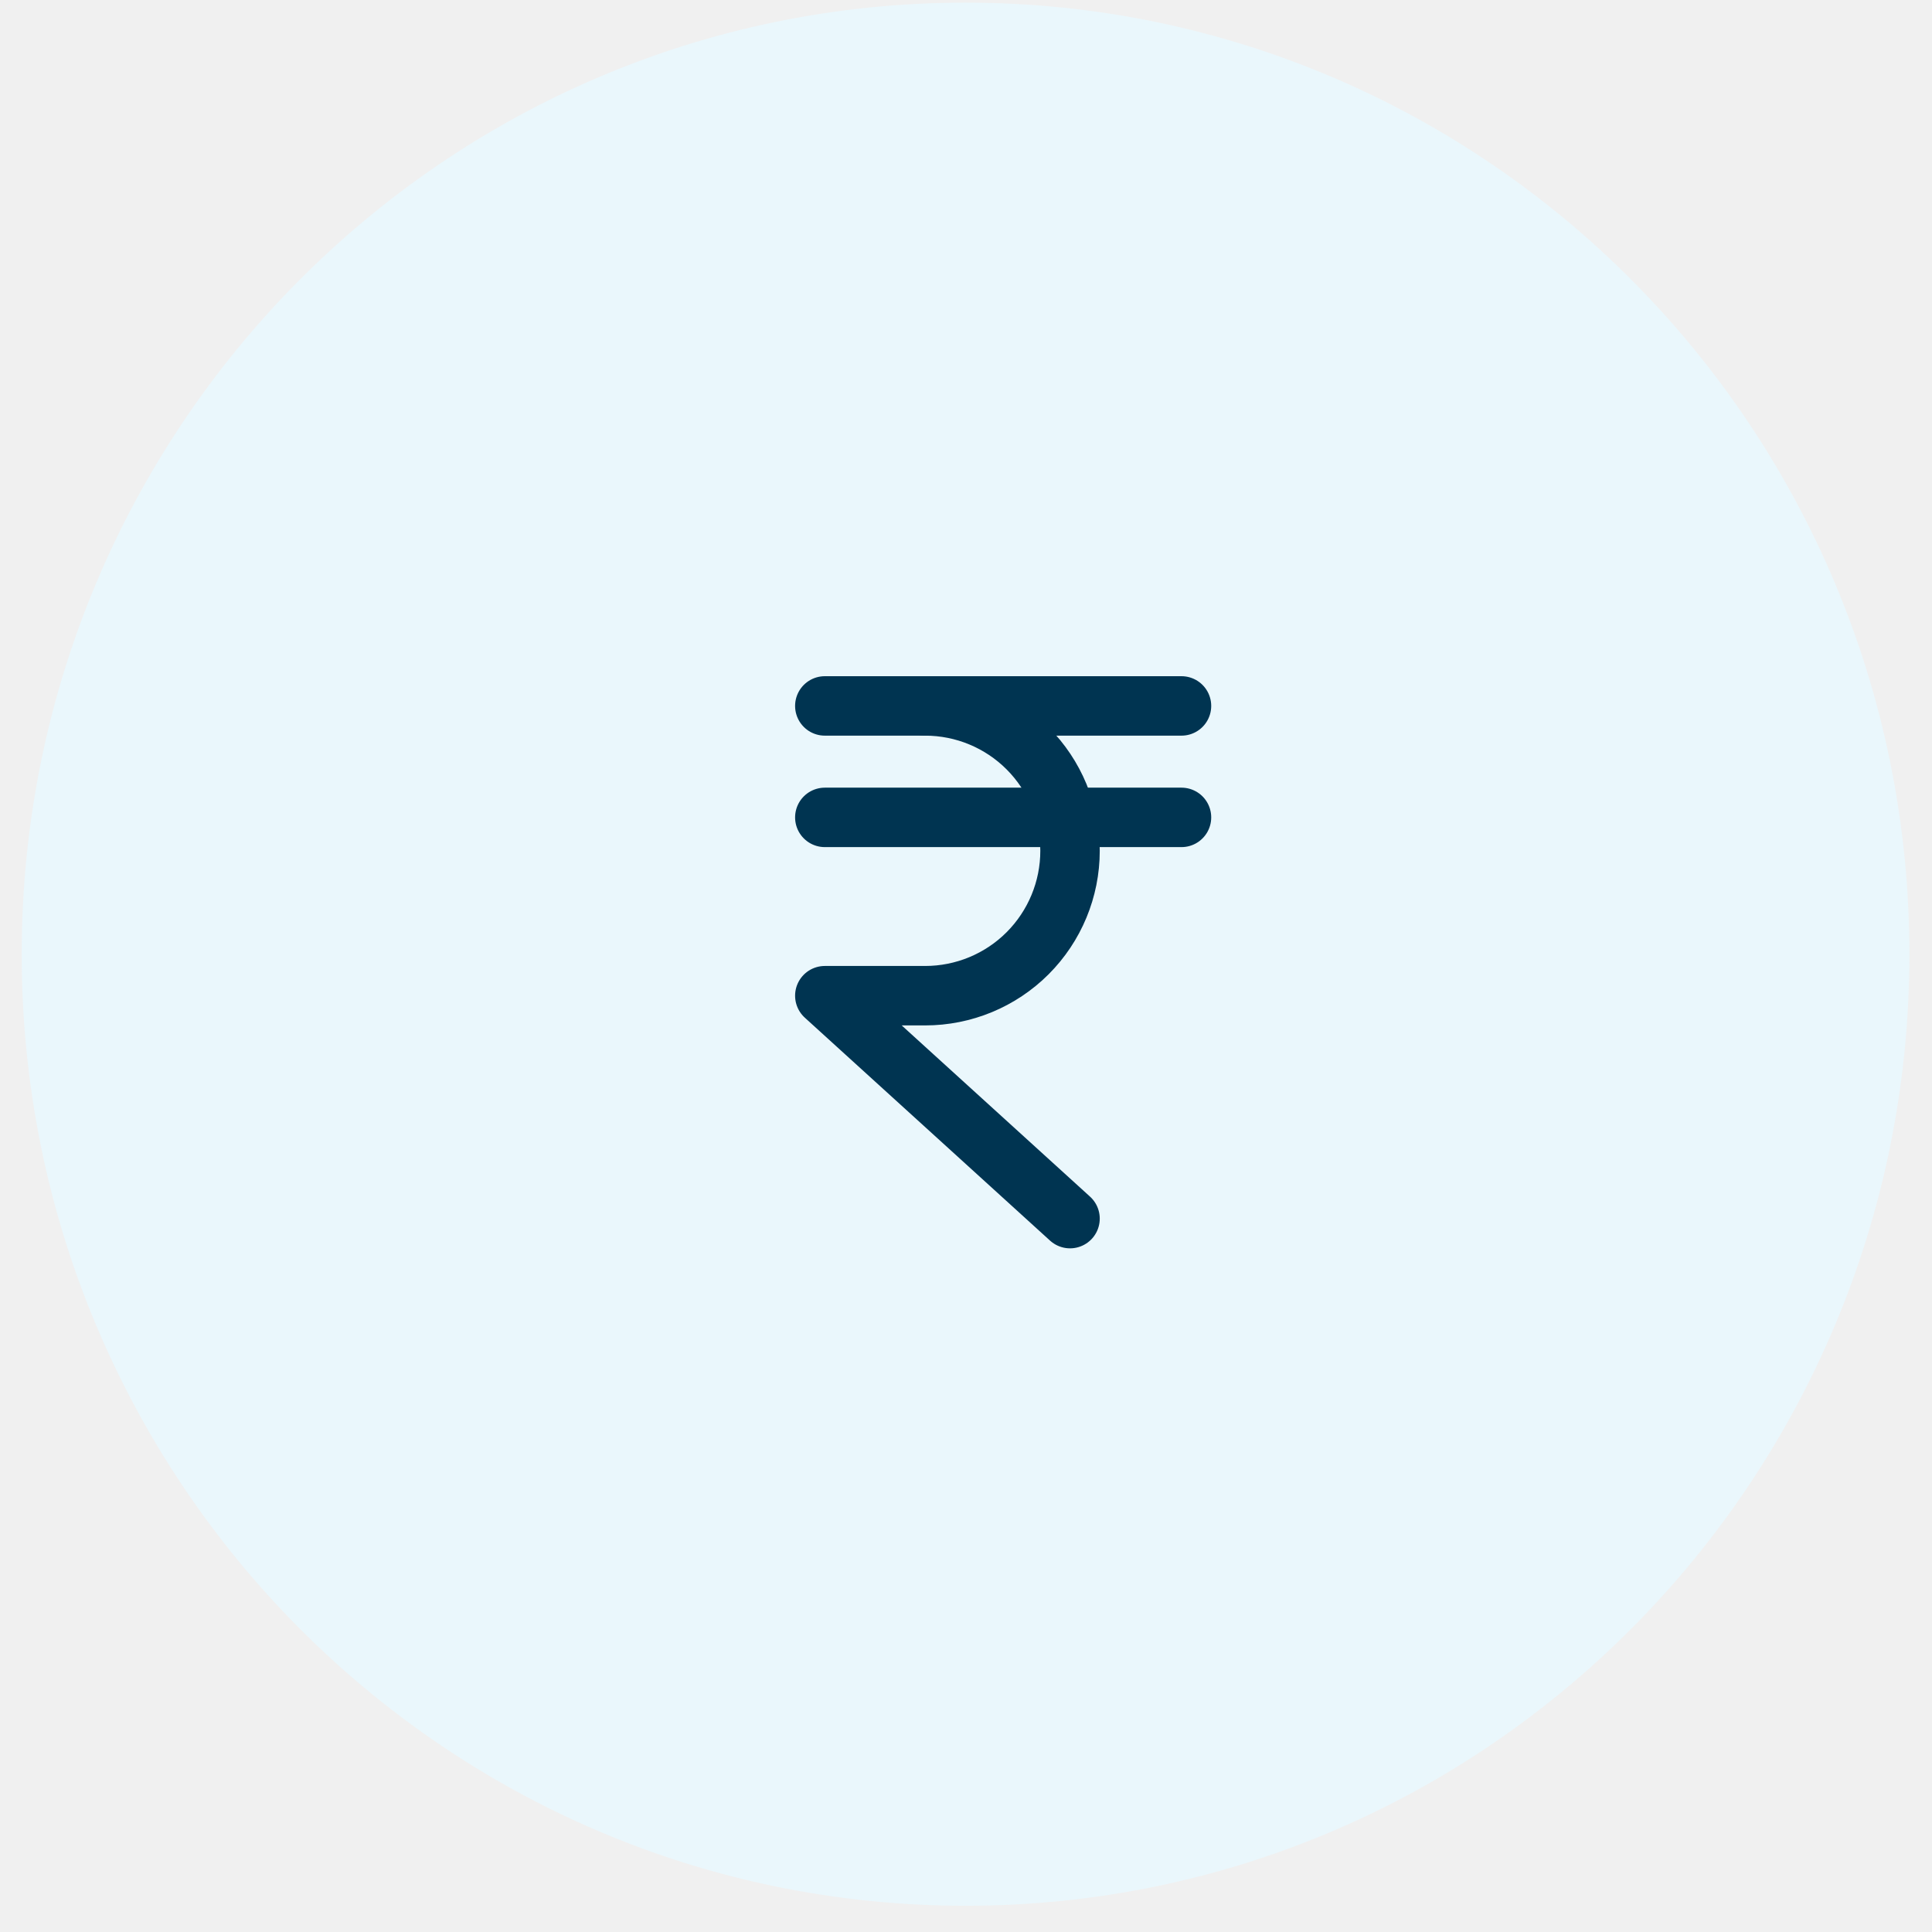
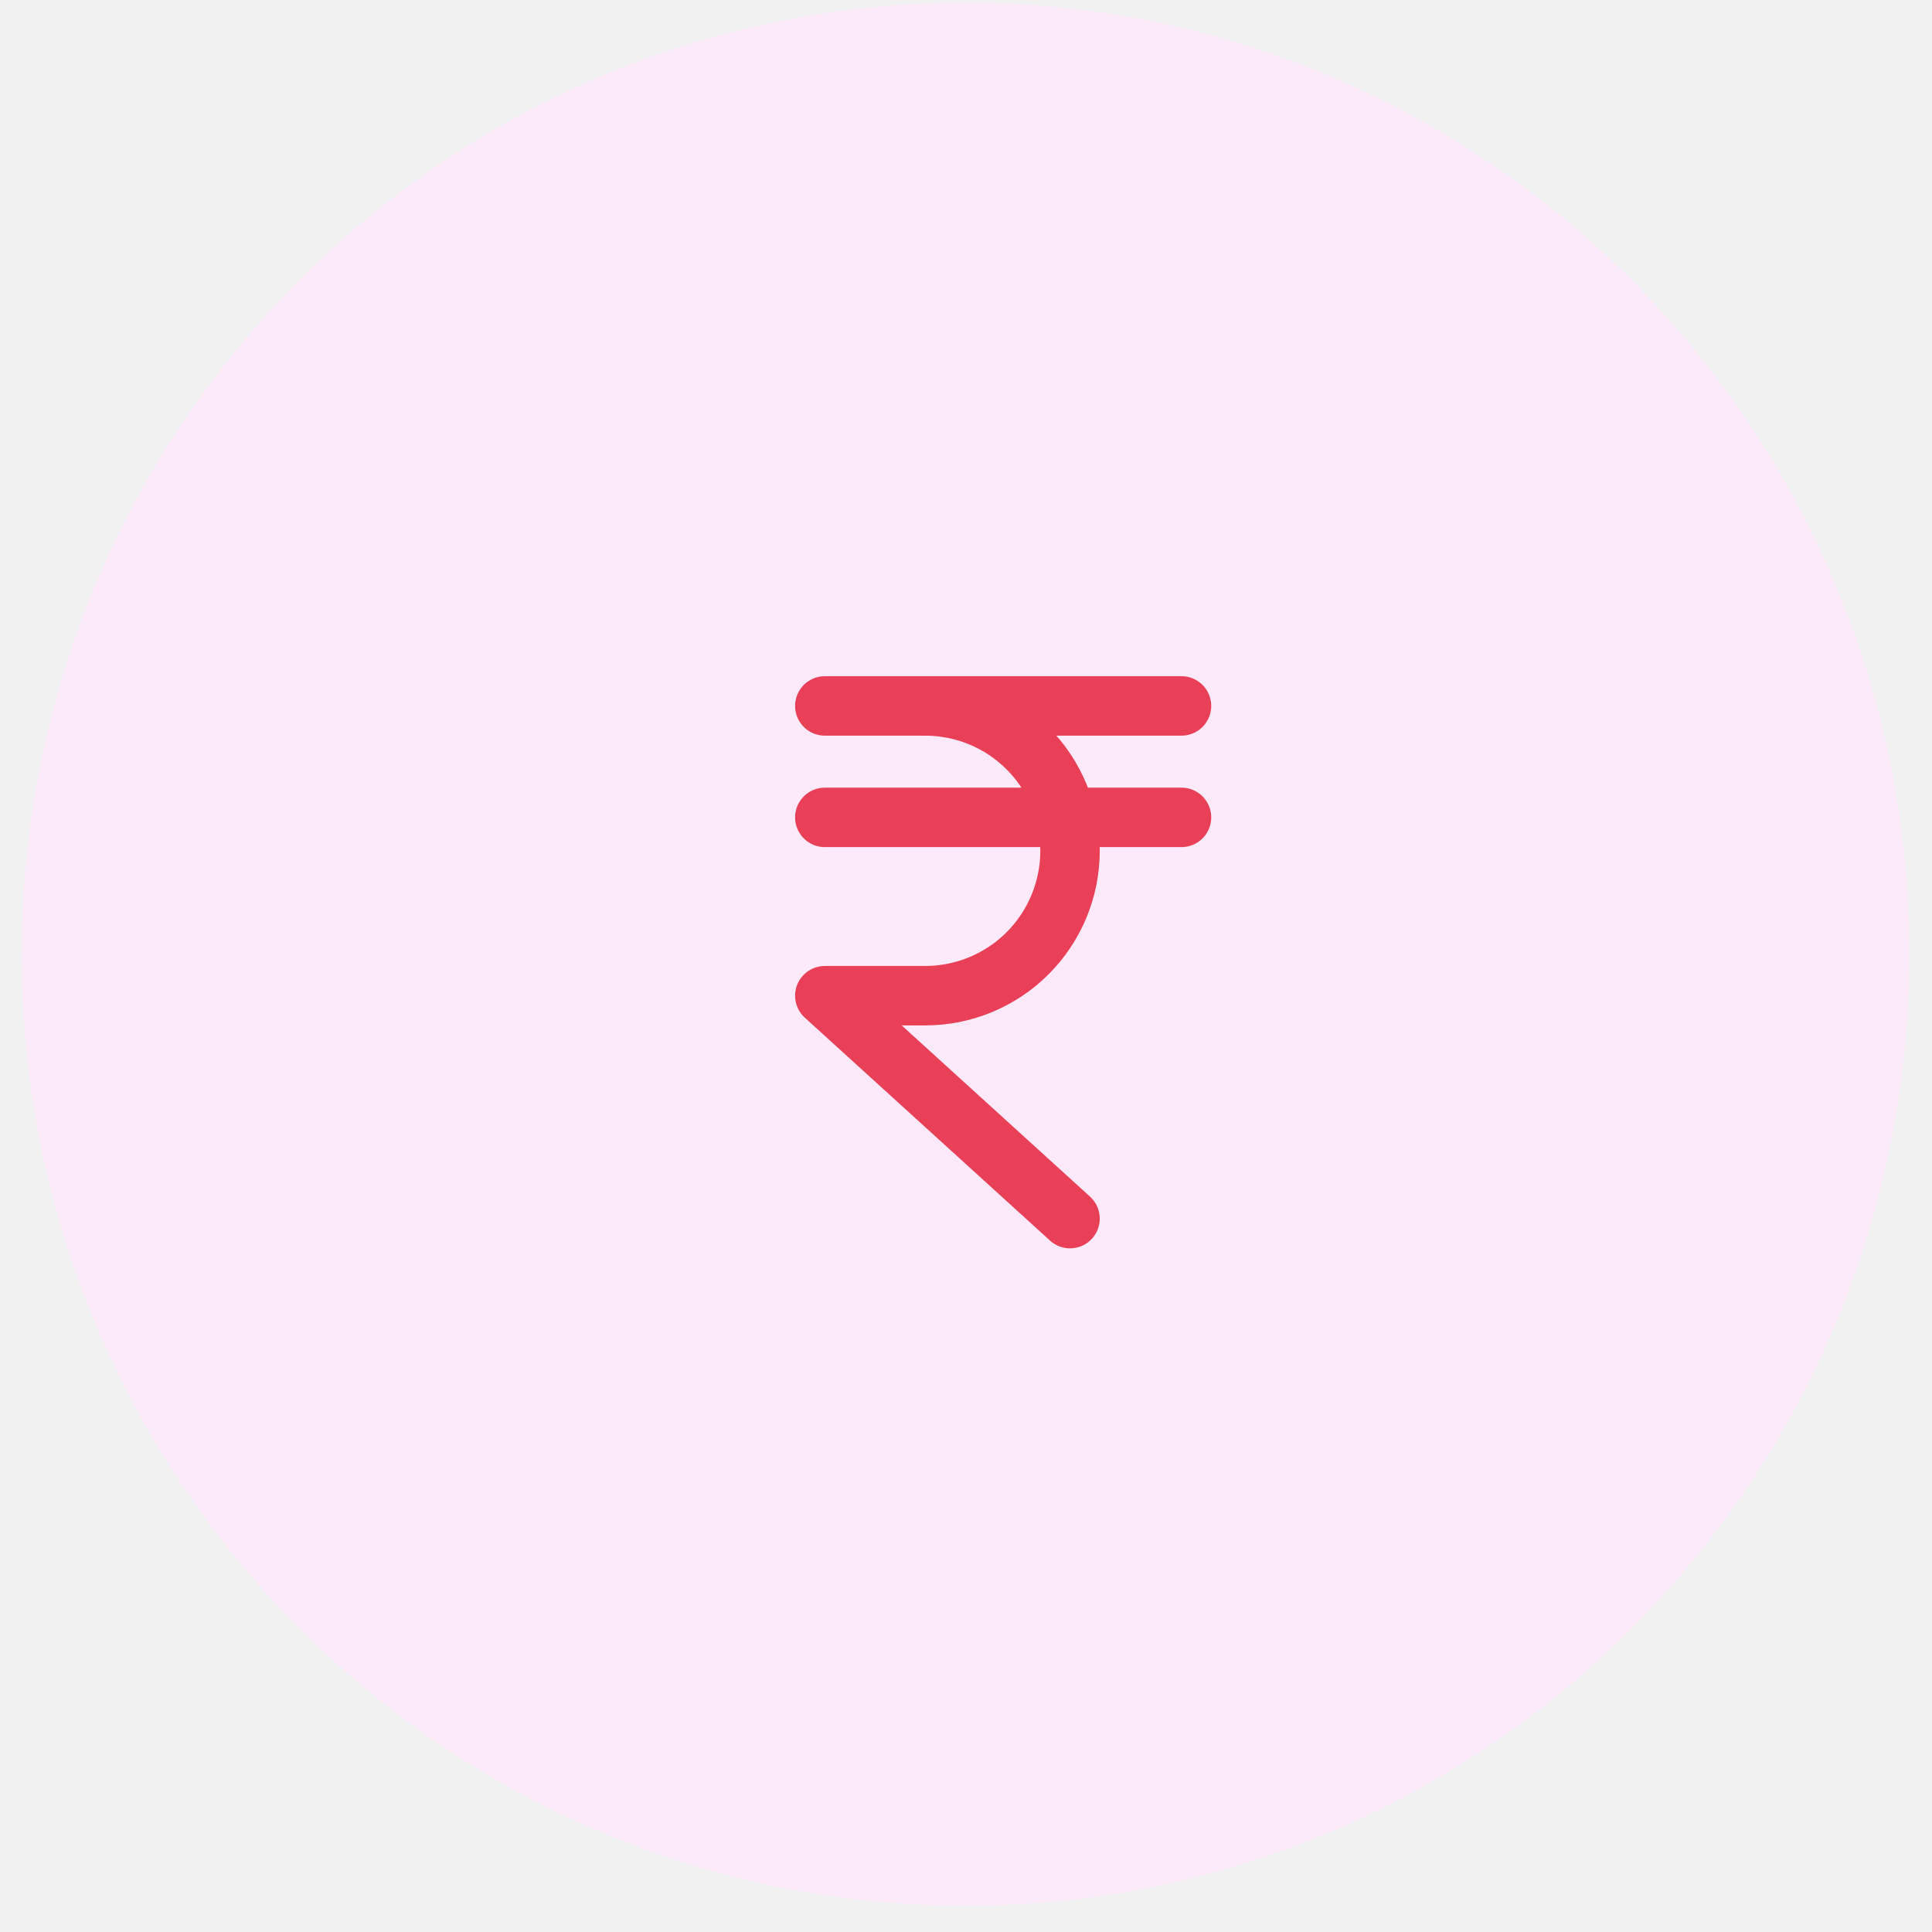
<svg xmlns="http://www.w3.org/2000/svg" width="65" height="65" viewBox="0 0 65 65" fill="none">
-   <ellipse cx="32.485" cy="32.103" rx="31.755" ry="32.014" fill="#EAF7FC" style="fill:#EAF7FC;fill:color(display-p3 0.918 0.969 0.988);fill-opacity:1;" />
-   <g clip-path="url(#clip0_1976_1330)">
-     <path d="M27.75 27.5H39.75" stroke="#003451" style="stroke:#003451;stroke:color(display-p3 0 0.204 0.318);stroke-opacity:1;" stroke-width="2" stroke-linecap="round" stroke-linejoin="round" />
-     <path d="M27.75 23.75H39.75" stroke="#003451" style="stroke:#003451;stroke:color(display-p3 0 0.204 0.318);stroke-opacity:1;" stroke-width="2" stroke-linecap="round" stroke-linejoin="round" />
-     <path d="M31.125 23.75C32.418 23.75 33.658 24.263 34.572 25.177C35.486 26.092 36 27.332 36 28.625C36 29.917 35.486 31.157 34.572 32.072C33.658 32.986 32.418 33.499 31.125 33.499H27.75L36 40.999" stroke="#003451" style="stroke:#003451;stroke:color(display-p3 0 0.204 0.318);stroke-opacity:1;" stroke-width="2" stroke-linecap="round" stroke-linejoin="round" />
+   <ellipse cx="32.484" cy="32.103" rx="31.755" ry="32.014" fill="#FCEAFA" />
+   <g clip-path="url(#clip0_768_1083)">
+     <path d="M27.75 27.5H39.75" stroke="#E94057" stroke-width="2" stroke-linecap="round" stroke-linejoin="round" />
+     <path d="M27.75 23.75H39.75" stroke="#E94057" stroke-width="2" stroke-linecap="round" stroke-linejoin="round" />
+     <path d="M31.125 23.75C32.418 23.75 33.658 24.263 34.572 25.177C35.486 26.092 36 27.332 36 28.625C36 29.917 35.486 31.157 34.572 32.072C33.658 32.986 32.418 33.499 31.125 33.499H27.75L36 40.999" stroke="#E94057" stroke-width="2" stroke-linecap="round" stroke-linejoin="round" />
  </g>
  <defs>
-     <clipPath id="clip0_1976_1330">
-       <rect width="24" height="24" fill="white" style="fill:white;fill-opacity:1;" transform="translate(21 19.9995)" />
+     <clipPath id="clip0_768_1083">
+       <rect width="24" height="24" fill="white" transform="translate(21 19.9995)" />
    </clipPath>
  </defs>
</svg>
